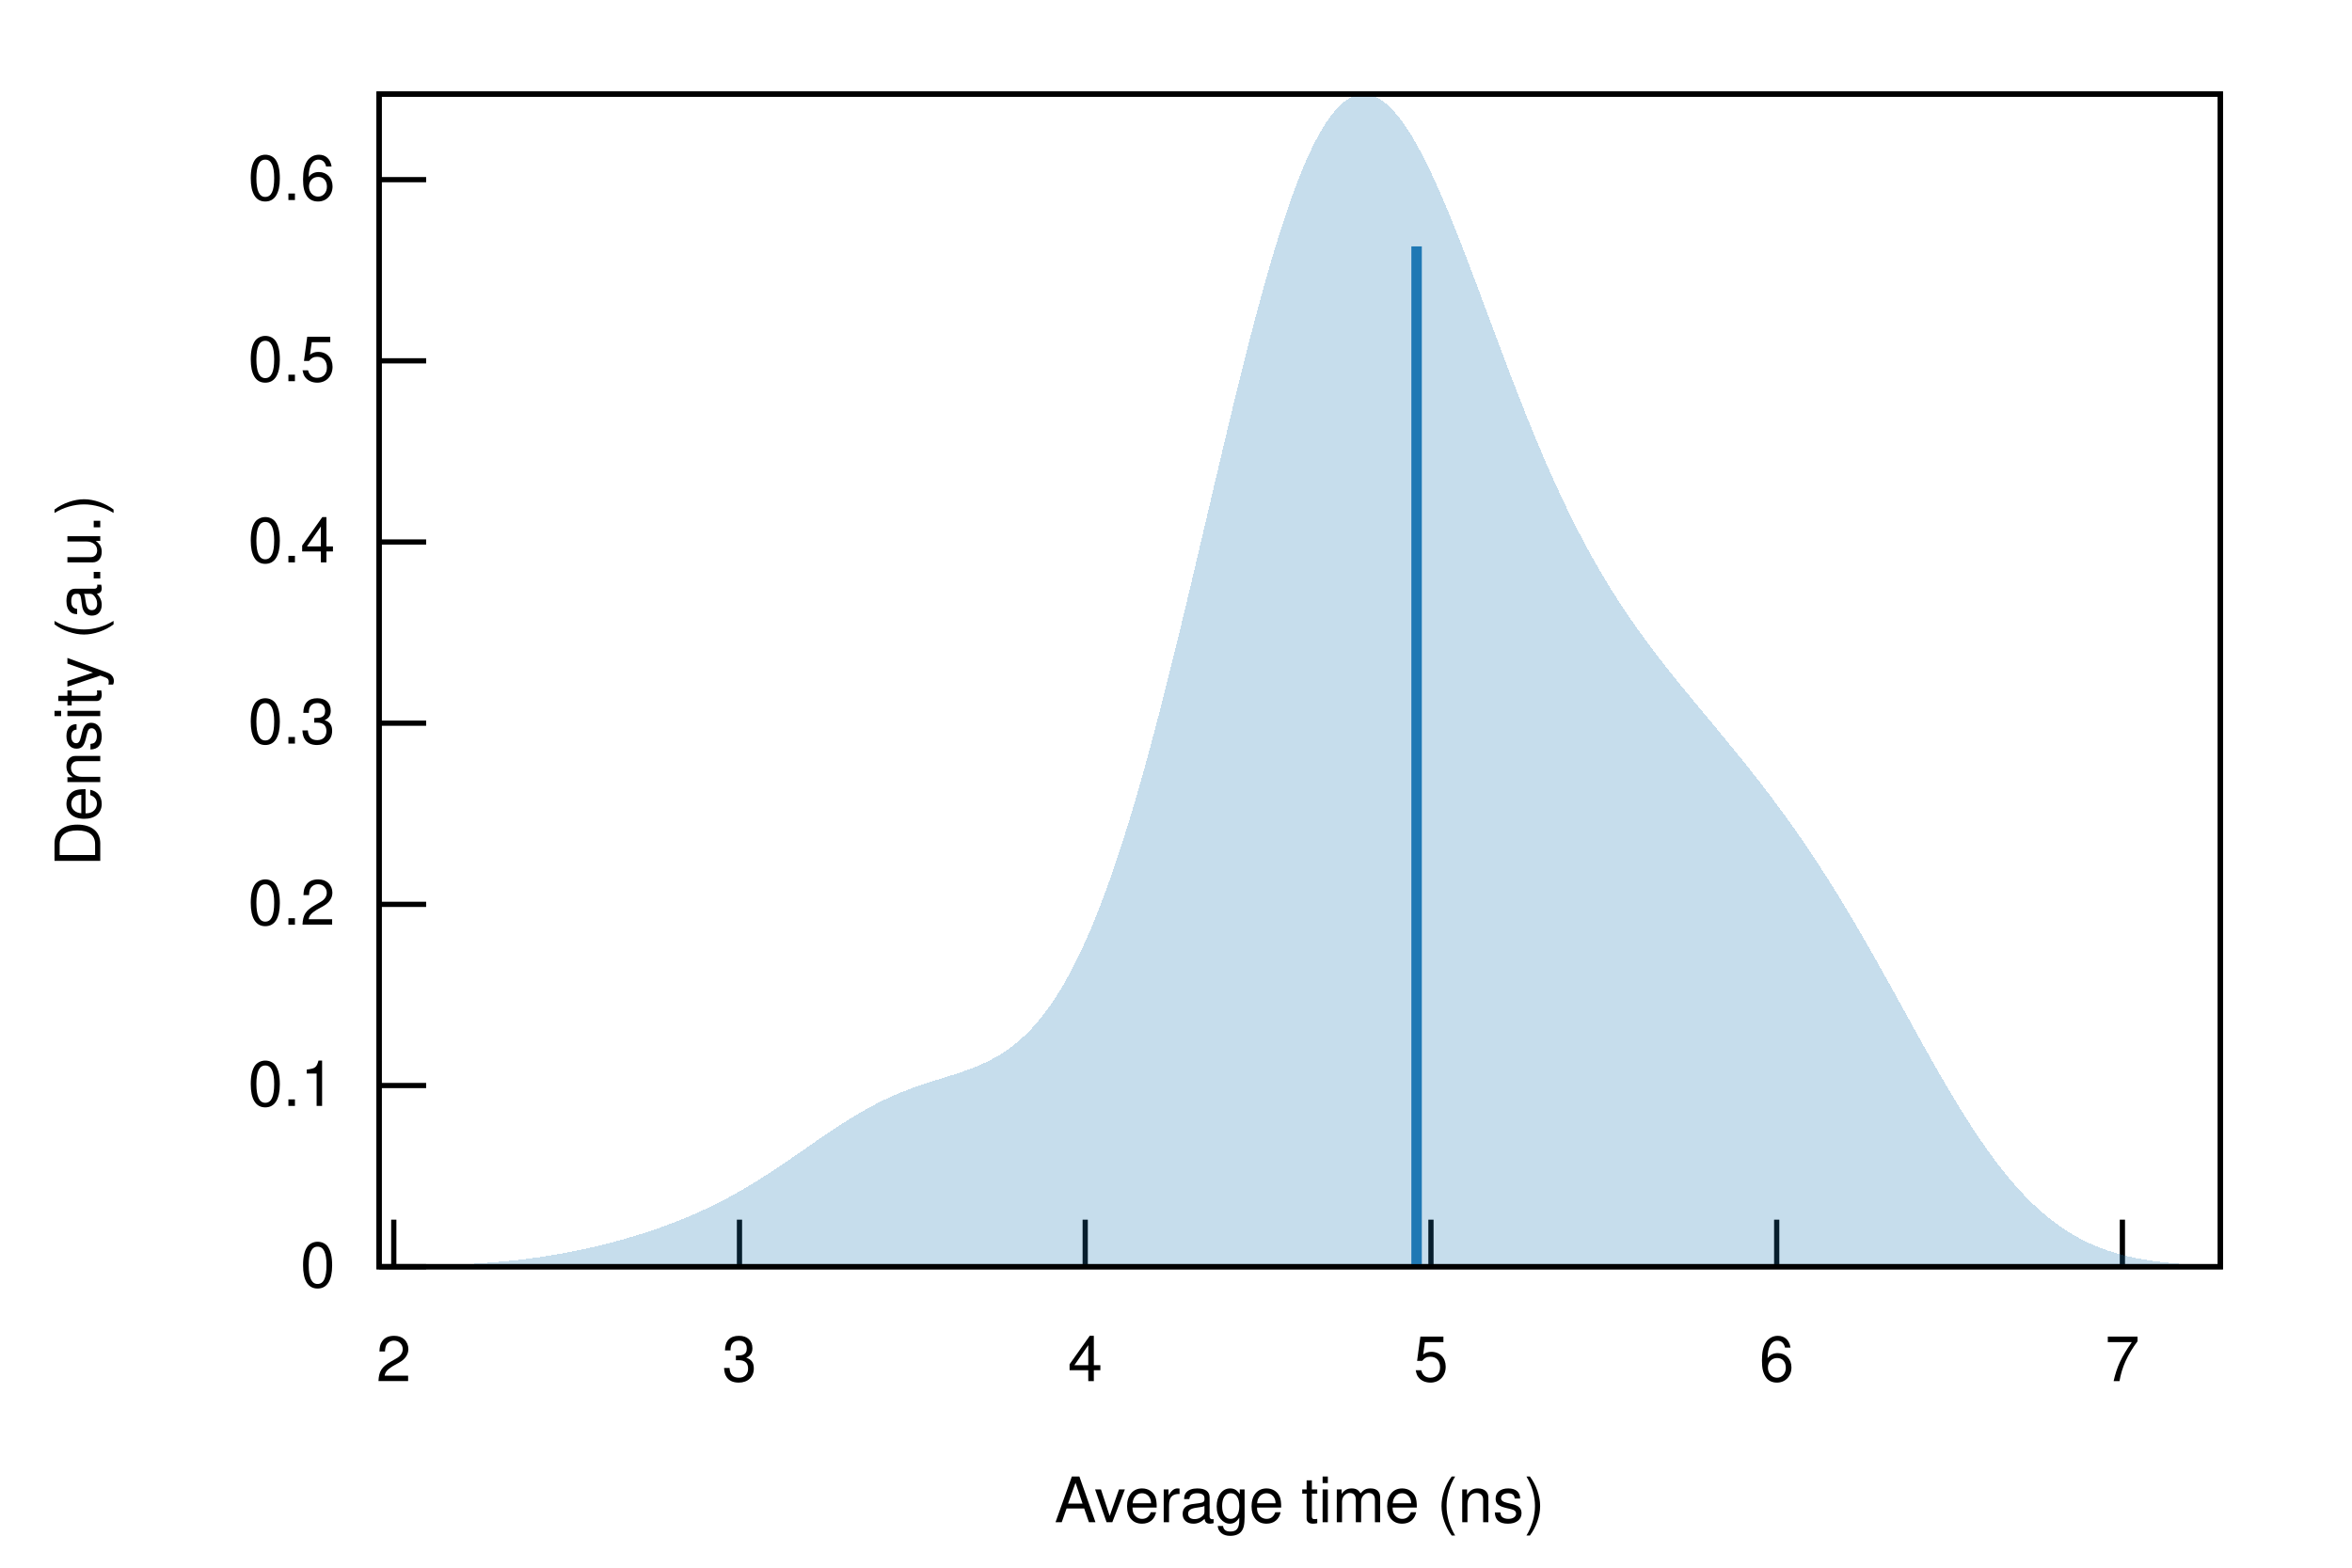
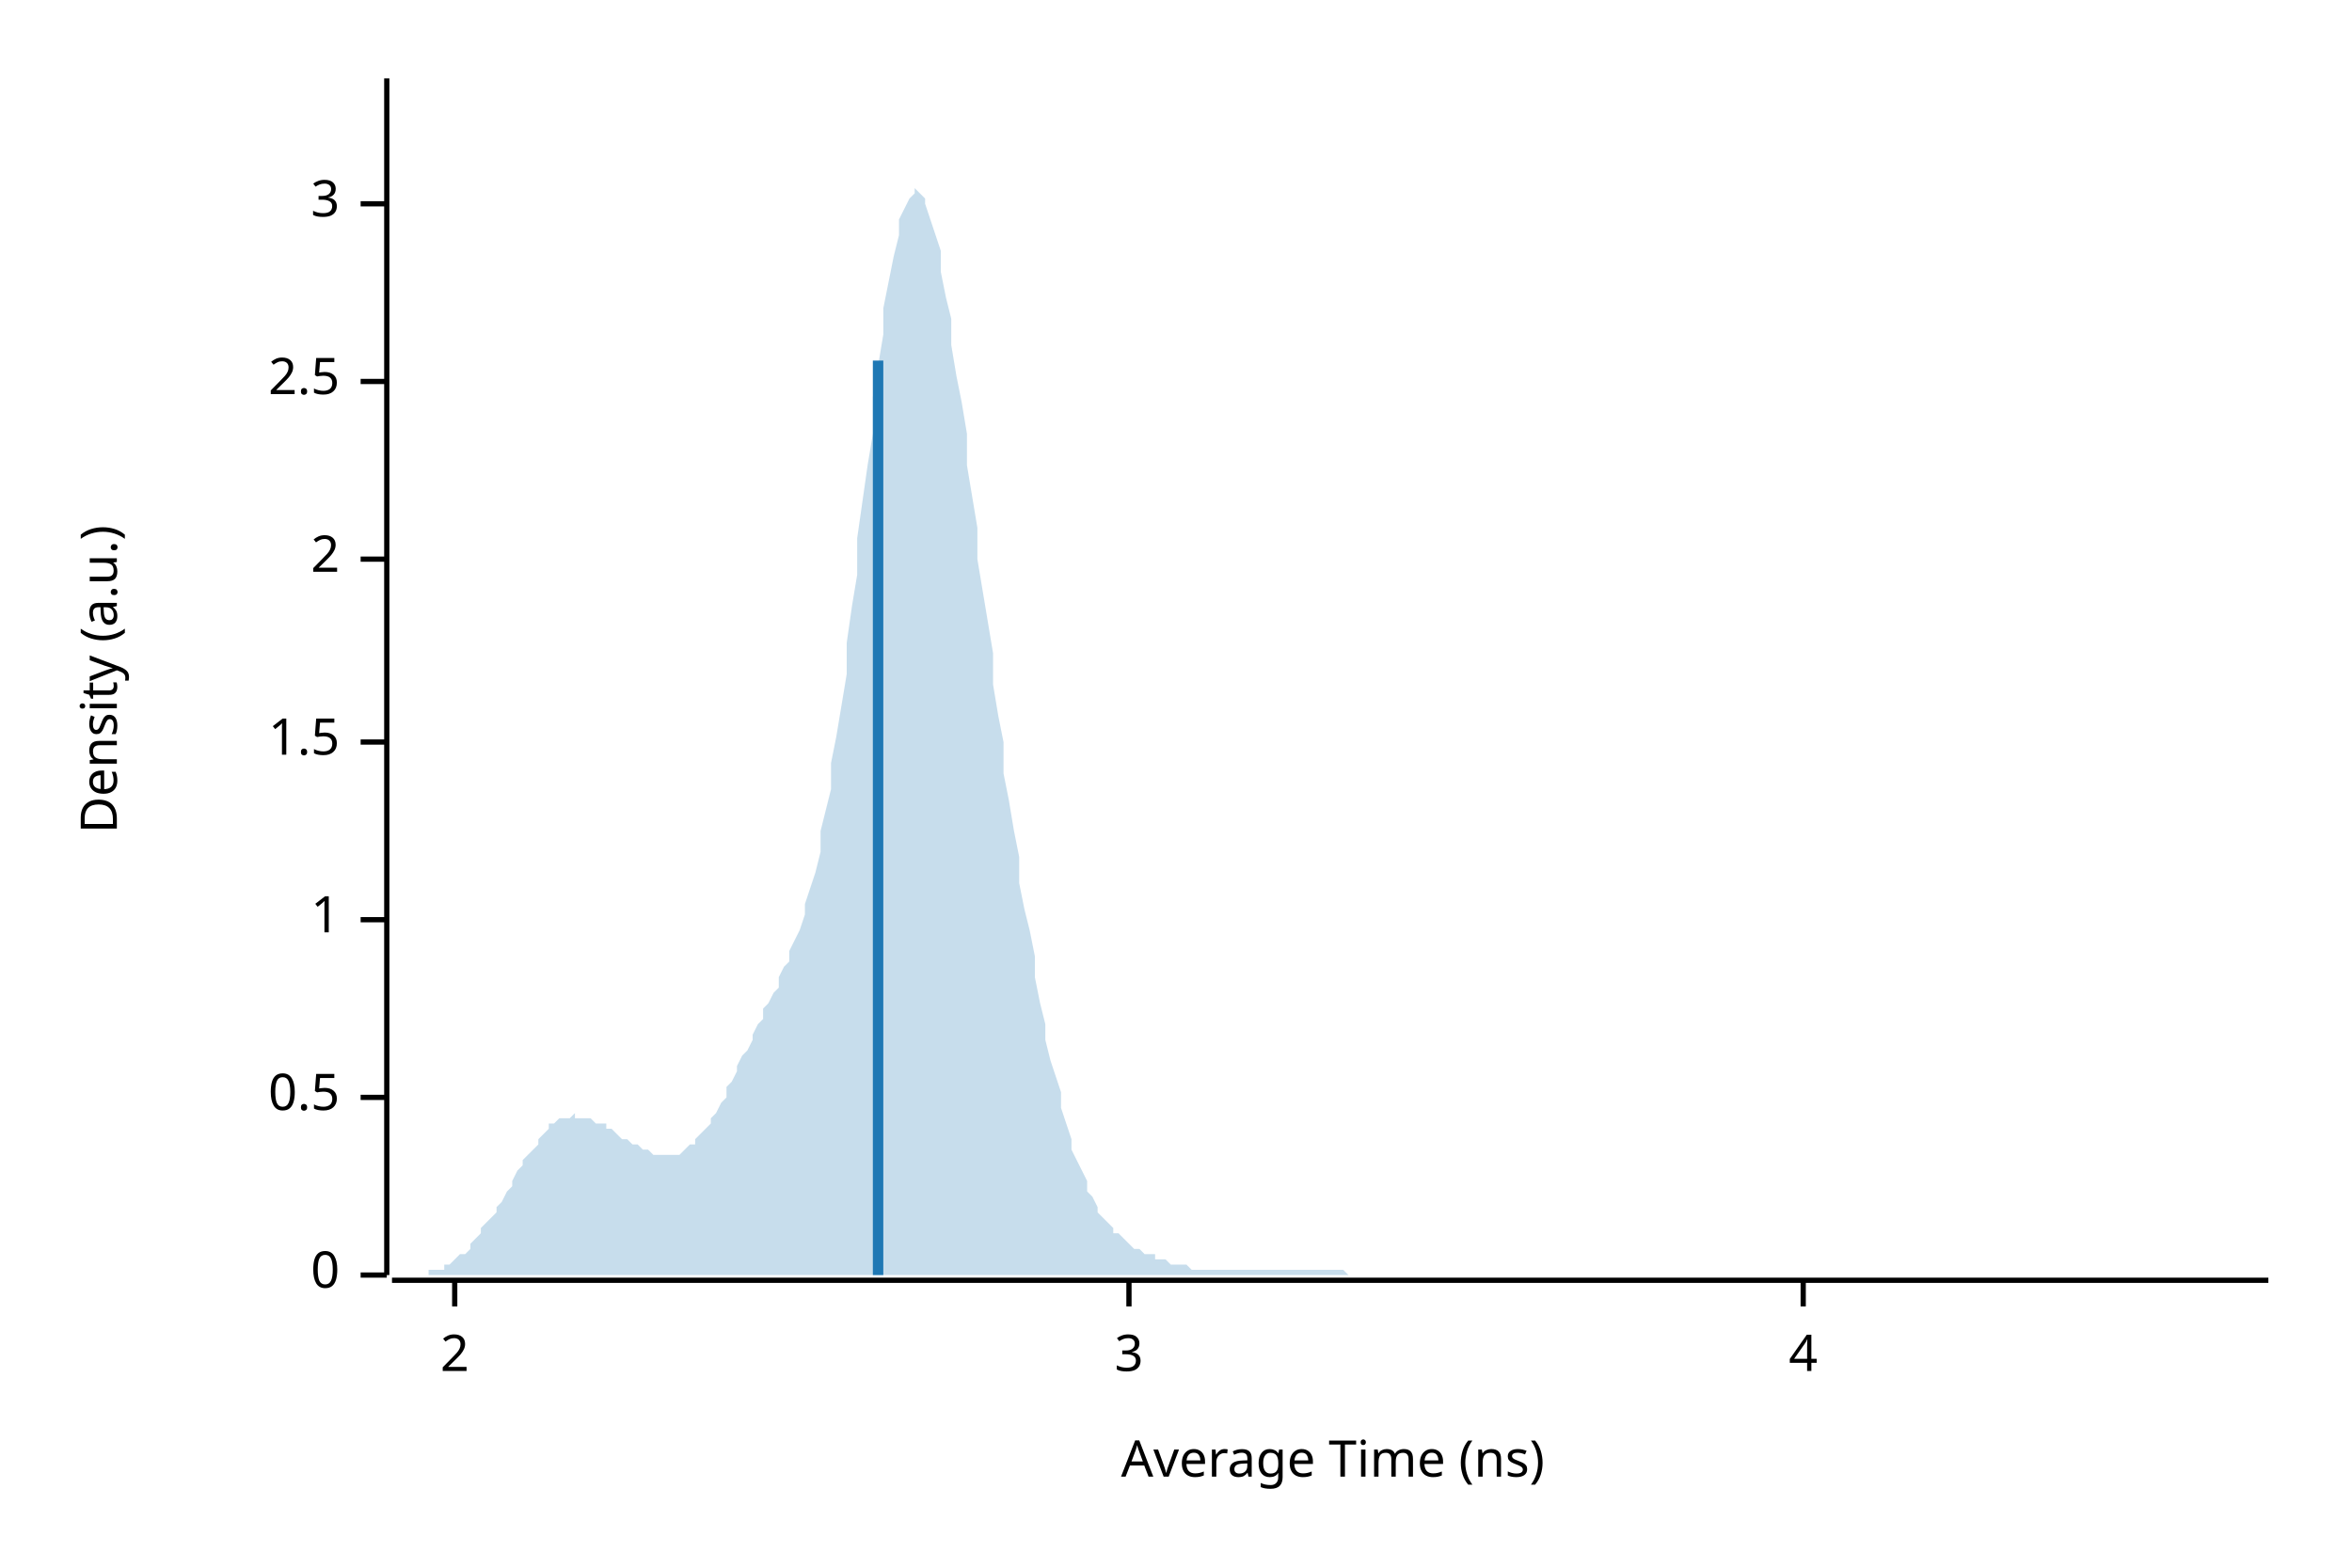
- <svg xmlns="http://www.w3.org/2000/svg" xmlns:xlink="http://www.w3.org/1999/xlink" viewBox="0 0 450 300">
-   <g id="gnuplot_canvas">
-     <rect x="0" y="0" width="450" height="300" fill="none" />
-     <defs>
-       <circle id="gpDot" r="0.5" stroke-width="0.5" stroke="currentColor" />
-       <path id="gpPt0" stroke-width="0.222" stroke="currentColor" d="M-1,0 h2 M0,-1 v2" />
-       <path id="gpPt1" stroke-width="0.222" stroke="currentColor" d="M-1,-1 L1,1 M1,-1 L-1,1" />
-       <path id="gpPt2" stroke-width="0.222" stroke="currentColor" d="M-1,0 L1,0 M0,-1 L0,1 M-1,-1 L1,1 M-1,1 L1,-1" />
-       <rect id="gpPt3" stroke-width="0.222" stroke="currentColor" x="-1" y="-1" width="2" height="2" />
-       <rect id="gpPt4" stroke-width="0.222" stroke="currentColor" fill="currentColor" x="-1" y="-1" width="2" height="2" />
-       <circle id="gpPt5" stroke-width="0.222" stroke="currentColor" cx="0" cy="0" r="1" />
-       <use xlink:href="#gpPt5" id="gpPt6" fill="currentColor" stroke="none" />
-       <path id="gpPt7" stroke-width="0.222" stroke="currentColor" d="M0,-1.33 L-1.33,0.67 L1.33,0.67 z" />
-       <use xlink:href="#gpPt7" id="gpPt8" fill="currentColor" stroke="none" />
-       <use xlink:href="#gpPt7" id="gpPt9" stroke="currentColor" transform="rotate(180)" />
-       <use xlink:href="#gpPt9" id="gpPt10" fill="currentColor" stroke="none" />
-       <use xlink:href="#gpPt3" id="gpPt11" stroke="currentColor" transform="rotate(45)" />
-       <use xlink:href="#gpPt11" id="gpPt12" fill="currentColor" stroke="none" />
-       <path id="gpPt13" stroke-width="0.222" stroke="currentColor" d="M0,1.330 L1.265,0.411 L0.782,-1.067 L-0.782,-1.076 L-1.265,0.411 z" />
-       <use xlink:href="#gpPt13" id="gpPt14" fill="currentColor" stroke="none" />
-       <filter id="textbox" filterUnits="objectBoundingBox" x="0" y="0" height="1" width="1">
-         <feFlood flood-color="white" flood-opacity="1" result="bgnd" />
-         <feComposite in="SourceGraphic" in2="bgnd" operator="atop" />
-       </filter>
-       <filter id="greybox" filterUnits="objectBoundingBox" x="0" y="0" height="1" width="1">
-         <feFlood flood-color="lightgrey" flood-opacity="1" result="grey" />
-         <feComposite in="SourceGraphic" in2="grey" operator="atop" />
-       </filter>
-     </defs>
-     <g fill="none" color="white" stroke="currentColor" stroke-width="1.00" stroke-linecap="butt" stroke-linejoin="miter">
- </g>
-     <g fill="none" color="black" stroke="currentColor" stroke-width="1.00" stroke-linecap="butt" stroke-linejoin="miter">
-       <path stroke="black" d="M72.53,242.40 L81.53,242.40  " />
-       <g transform="translate(64.14,246.30)" stroke="none" fill="black" font-family="Helvetica" font-size="12.00" text-anchor="end">
-         <text>
-           <tspan font-family="Helvetica"> 0</tspan>
-         </text>
-       </g>
-     </g>
-     <g fill="none" color="black" stroke="currentColor" stroke-width="1.00" stroke-linecap="butt" stroke-linejoin="miter">
-       <path stroke="black" d="M72.53,207.73 L81.53,207.73  " />
-       <g transform="translate(64.14,211.63)" stroke="none" fill="black" font-family="Helvetica" font-size="12.00" text-anchor="end">
-         <text>
-           <tspan font-family="Helvetica"> 0.1</tspan>
-         </text>
-       </g>
-     </g>
-     <g fill="none" color="black" stroke="currentColor" stroke-width="1.00" stroke-linecap="butt" stroke-linejoin="miter">
-       <path stroke="black" d="M72.53,173.06 L81.53,173.06  " />
-       <g transform="translate(64.14,176.96)" stroke="none" fill="black" font-family="Helvetica" font-size="12.00" text-anchor="end">
-         <text>
-           <tspan font-family="Helvetica"> 0.2</tspan>
-         </text>
-       </g>
-     </g>
-     <g fill="none" color="black" stroke="currentColor" stroke-width="1.00" stroke-linecap="butt" stroke-linejoin="miter">
-       <path stroke="black" d="M72.53,138.39 L81.53,138.39  " />
-       <g transform="translate(64.14,142.29)" stroke="none" fill="black" font-family="Helvetica" font-size="12.00" text-anchor="end">
-         <text>
-           <tspan font-family="Helvetica"> 0.3</tspan>
-         </text>
-       </g>
-     </g>
-     <g fill="none" color="black" stroke="currentColor" stroke-width="1.00" stroke-linecap="butt" stroke-linejoin="miter">
-       <path stroke="black" d="M72.53,103.72 L81.53,103.72  " />
-       <g transform="translate(64.14,107.62)" stroke="none" fill="black" font-family="Helvetica" font-size="12.00" text-anchor="end">
-         <text>
-           <tspan font-family="Helvetica"> 0.4</tspan>
-         </text>
-       </g>
-     </g>
-     <g fill="none" color="black" stroke="currentColor" stroke-width="1.00" stroke-linecap="butt" stroke-linejoin="miter">
-       <path stroke="black" d="M72.53,69.05 L81.53,69.05  " />
-       <g transform="translate(64.14,72.95)" stroke="none" fill="black" font-family="Helvetica" font-size="12.00" text-anchor="end">
-         <text>
-           <tspan font-family="Helvetica"> 0.5</tspan>
-         </text>
-       </g>
-     </g>
-     <g fill="none" color="black" stroke="currentColor" stroke-width="1.00" stroke-linecap="butt" stroke-linejoin="miter">
-       <path stroke="black" d="M72.53,34.38 L81.53,34.38  " />
-       <g transform="translate(64.14,38.28)" stroke="none" fill="black" font-family="Helvetica" font-size="12.00" text-anchor="end">
-         <text>
-           <tspan font-family="Helvetica"> 0.6</tspan>
-         </text>
-       </g>
-     </g>
-     <g fill="none" color="black" stroke="currentColor" stroke-width="1.00" stroke-linecap="butt" stroke-linejoin="miter">
-       <path stroke="black" d="M75.34,242.40 L75.34,233.40  " />
-       <g transform="translate(75.34,264.30)" stroke="none" fill="black" font-family="Helvetica" font-size="12.00" text-anchor="middle">
-         <text>
-           <tspan font-family="Helvetica"> 2</tspan>
-         </text>
-       </g>
-     </g>
-     <g fill="none" color="black" stroke="currentColor" stroke-width="1.00" stroke-linecap="butt" stroke-linejoin="miter">
-       <path stroke="black" d="M141.48,242.40 L141.48,233.40  " />
-       <g transform="translate(141.48,264.30)" stroke="none" fill="black" font-family="Helvetica" font-size="12.00" text-anchor="middle">
-         <text>
-           <tspan font-family="Helvetica"> 3</tspan>
-         </text>
-       </g>
-     </g>
-     <g fill="none" color="black" stroke="currentColor" stroke-width="1.00" stroke-linecap="butt" stroke-linejoin="miter">
-       <path stroke="black" d="M207.63,242.40 L207.63,233.40  " />
-       <g transform="translate(207.63,264.30)" stroke="none" fill="black" font-family="Helvetica" font-size="12.00" text-anchor="middle">
-         <text>
-           <tspan font-family="Helvetica"> 4</tspan>
-         </text>
-       </g>
-     </g>
-     <g fill="none" color="black" stroke="currentColor" stroke-width="1.00" stroke-linecap="butt" stroke-linejoin="miter">
-       <path stroke="black" d="M273.78,242.40 L273.78,233.40  " />
-       <g transform="translate(273.78,264.30)" stroke="none" fill="black" font-family="Helvetica" font-size="12.00" text-anchor="middle">
-         <text>
-           <tspan font-family="Helvetica"> 5</tspan>
-         </text>
-       </g>
-     </g>
-     <g fill="none" color="black" stroke="currentColor" stroke-width="1.00" stroke-linecap="butt" stroke-linejoin="miter">
-       <path stroke="black" d="M339.93,242.40 L339.93,233.40  " />
-       <g transform="translate(339.93,264.30)" stroke="none" fill="black" font-family="Helvetica" font-size="12.00" text-anchor="middle">
-         <text>
-           <tspan font-family="Helvetica"> 6</tspan>
-         </text>
-       </g>
-     </g>
-     <g fill="none" color="black" stroke="currentColor" stroke-width="1.00" stroke-linecap="butt" stroke-linejoin="miter">
-       <path stroke="black" d="M406.07,242.40 L406.07,233.40  " />
-       <g transform="translate(406.07,264.30)" stroke="none" fill="black" font-family="Helvetica" font-size="12.00" text-anchor="middle">
-         <text>
-           <tspan font-family="Helvetica"> 7</tspan>
-         </text>
-       </g>
-     </g>
-     <g fill="none" color="black" stroke="currentColor" stroke-width="1.00" stroke-linecap="butt" stroke-linejoin="miter">
- </g>
-     <g fill="none" color="black" stroke="currentColor" stroke-width="1.00" stroke-linecap="butt" stroke-linejoin="miter">
-       <path stroke="black" d="M72.53,18.01 L72.53,242.40 L424.82,242.40 L424.82,18.01 L72.53,18.01 Z  " />
-     </g>
-     <g fill="none" color="black" stroke="currentColor" stroke-width="1.00" stroke-linecap="butt" stroke-linejoin="miter">
-       <g transform="translate(19.18,130.21) rotate(270)" stroke="none" fill="black" font-family="Helvetica" font-size="12.00" text-anchor="middle">
-         <text>
-           <tspan font-family="Helvetica">Density (a.u.)</tspan>
-         </text>
-       </g>
-     </g>
-     <g fill="none" color="black" stroke="currentColor" stroke-width="1.00" stroke-linecap="butt" stroke-linejoin="miter">
-       <g transform="translate(248.67,291.30)" stroke="none" fill="black" font-family="Helvetica" font-size="12.00" text-anchor="middle">
-         <text>
-           <tspan font-family="Helvetica">Average time (ns)</tspan>
-         </text>
-       </g>
-     </g>
-     <g fill="none" color="black" stroke="currentColor" stroke-width="1.00" stroke-linecap="butt" stroke-linejoin="miter">
- </g>
-     <g id="gnuplot_plot_1">
-       <g fill="none" color="black" stroke="currentColor" stroke-width="1.00" stroke-linecap="butt" stroke-linejoin="miter">
-         <g stroke="none" shape-rendering="crispEdges">
-           <polygon fill="rgb( 31, 120, 180)" fill-opacity="0.25" points="72.53,242.34 73.24,242.34 73.94,242.33 74.65,242.32 75.35,242.32 76.06,242.31 76.77,242.30 77.47,242.29 78.18,242.27 78.88,242.26 79.59,242.25 80.30,242.23 81.00,242.22 81.71,242.20 82.41,242.18 83.12,242.16 83.83,242.14 84.53,242.12 85.24,242.09 85.94,242.06 86.65,242.04 87.36,242.01 88.06,241.97 88.77,241.94 89.47,241.90 90.18,241.86 90.89,241.82 91.59,241.77 92.30,241.72 93.00,241.67 93.71,241.62 94.42,241.56 95.12,241.50 95.83,241.44 96.53,241.38 97.24,241.31 97.95,241.23 98.65,241.16 99.36,241.08 100.06,240.99 100.77,240.91 101.48,240.81 102.18,240.72 102.89,240.62 103.59,240.52 104.30,240.41 105.01,240.30 105.71,240.18 106.42,240.06 107.12,239.94 107.83,239.81 108.54,239.68 109.24,239.54 109.95,239.40 110.65,239.26 111.36,239.11 112.07,238.96 112.77,238.80 113.48,238.64 114.18,238.47 114.89,238.30 115.60,238.13 116.30,237.95 117.01,237.77 117.71,237.58 118.42,237.39 119.13,237.19 119.83,236.99 120.54,236.78 121.24,236.57 121.95,236.36 122.66,236.14 123.36,235.91 124.07,235.68 124.77,235.44 125.48,235.20 126.19,234.96 126.89,234.71 127.60,234.45 128.30,234.18 129.01,233.92 129.72,233.64 130.42,233.36 131.13,233.07 131.83,232.77 132.54,232.47 133.25,232.16 133.95,231.84 134.66,231.52 135.36,231.19 136.07,230.85 136.78,230.50 137.48,230.15 138.19,229.79 138.89,229.42 139.60,229.04 140.31,228.65 141.01,228.26 141.72,227.85 142.42,227.44 143.13,227.03 143.84,226.60 144.54,226.17 145.25,225.73 145.95,225.28 146.66,224.83 147.37,224.37 148.07,223.91 148.78,223.44 149.48,222.97 150.19,222.49 150.90,222.01 151.60,221.52 152.31,221.04 153.01,220.55 153.72,220.06 154.43,219.57 155.13,219.08 155.84,218.59 156.54,218.10 157.25,217.62 157.96,217.14 158.66,216.66 159.37,216.19 160.07,215.72 160.78,215.26 161.48,214.81 162.19,214.37 162.90,213.93 163.60,213.50 164.31,213.08 165.01,212.67 165.72,212.27 166.43,211.88 167.13,211.51 167.84,211.14 168.54,210.78 169.25,210.44 169.96,210.11 170.66,209.79 171.37,209.48 172.07,209.18 172.78,208.89 173.49,208.62 174.19,208.35 174.90,208.09 175.60,207.84 176.31,207.60 177.02,207.36 177.72,207.13 178.43,206.90 179.13,206.68 179.84,206.46 180.55,206.24 181.25,206.02 181.96,205.80 182.66,205.58 183.37,205.35 184.08,205.11 184.78,204.86 185.49,204.60 186.19,204.33 186.90,204.05 187.61,203.75 188.31,203.43 189.02,203.09 189.72,202.73 190.43,202.35 191.14,201.94 191.84,201.50 192.55,201.03 193.25,200.52 193.96,199.98 194.67,199.41 195.37,198.80 196.08,198.14 196.78,197.45 197.49,196.71 198.20,195.92 198.90,195.08 199.61,194.20 200.31,193.26 201.02,192.28 201.73,191.23 202.43,190.13 203.14,188.98 203.84,187.77 204.55,186.49 205.26,185.16 205.96,183.77 206.67,182.31 207.37,180.80 208.08,179.21 208.79,177.57 209.49,175.86 210.20,174.09 210.90,172.26 211.61,170.36 212.32,168.40 213.02,166.38 213.73,164.30 214.43,162.15 215.14,159.94 215.85,157.68 216.55,155.36 217.26,152.98 217.96,150.54 218.67,148.05 219.38,145.51 220.08,142.92 220.79,140.29 221.49,137.60 222.20,134.88 222.91,132.11 223.61,129.31 224.32,126.47 225.02,123.60 225.73,120.70 226.44,117.77 227.14,114.82 227.85,111.85 228.55,108.87 229.26,105.87 229.97,102.87 230.67,99.86 231.38,96.85 232.08,93.84 232.79,90.84 233.50,87.85 234.20,84.88 234.91,81.92 235.61,78.99 236.32,76.08 237.03,73.21 237.73,70.37 238.44,67.57 239.14,64.81 239.85,62.10 240.56,59.44 241.26,56.84 241.97,54.29 242.67,51.81 243.38,49.39 244.09,47.04 244.79,44.76 245.50,42.56 246.20,40.44 246.91,38.41 247.62,36.45 248.32,34.59 249.03,32.81 249.73,31.13 250.44,29.54 251.15,28.05 251.85,26.66 252.56,25.37 253.26,24.18 253.97,23.09 254.68,22.11 255.38,21.23 256.09,20.46 256.79,19.79 257.50,19.23 258.21,18.78 258.91,18.43 259.62,18.18 260.32,18.05 261.03,18.01 261.74,18.08 262.44,18.24 263.15,18.51 263.85,18.88 264.56,19.34 265.27,19.90 265.97,20.54 266.68,21.28 267.38,22.10 268.09,23.01 268.80,24.00 269.50,25.06 270.21,26.20 270.91,27.42 271.62,28.70 272.33,30.04 273.03,31.45 273.74,32.91 274.44,34.43 275.15,36.00 275.86,37.62 276.56,39.27 277.27,40.97 277.97,42.71 278.68,44.47 279.39,46.26 280.09,48.08 280.80,49.92 281.50,51.78 282.21,53.65 282.92,55.53 283.62,57.42 284.33,59.31 285.03,61.21 285.74,63.10 286.45,64.99 287.15,66.88 287.86,68.75 288.56,70.61 289.27,72.46 289.98,74.29 290.68,76.10 291.39,77.90 292.09,79.67 292.80,81.42 293.51,83.15 294.21,84.85 294.92,86.52 295.62,88.17 296.33,89.79 297.04,91.38 297.74,92.94 298.45,94.47 299.15,95.97 299.86,97.44 300.57,98.89 301.27,100.30 301.98,101.69 302.68,103.04 303.39,104.37 304.10,105.67 304.80,106.94 305.51,108.18 306.21,109.40 306.92,110.59 307.63,111.76 308.33,112.90 309.04,114.02 309.74,115.12 310.45,116.20 311.16,117.26 311.86,118.29 312.57,119.31 313.27,120.32 313.98,121.30 314.69,122.27 315.39,123.23 316.10,124.17 316.80,125.10 317.51,126.02 318.22,126.93 318.92,127.83 319.63,128.72 320.33,129.60 321.04,130.48 321.75,131.35 322.45,132.21 323.16,133.07 323.86,133.93 324.57,134.78 325.28,135.64 325.98,136.49 326.69,137.34 327.39,138.18 328.10,139.03 328.81,139.89 329.51,140.74 330.22,141.60 330.92,142.46 331.63,143.32 332.34,144.19 333.04,145.06 333.75,145.94 334.45,146.82 335.16,147.71 335.87,148.61 336.57,149.51 337.28,150.42 337.98,151.34 338.69,152.27 339.39,153.21 340.10,154.16 340.81,155.12 341.51,156.09 342.22,157.07 342.92,158.06 343.63,159.06 344.34,160.07 345.04,161.10 345.75,162.14 346.45,163.19 347.16,164.25 347.87,165.32 348.57,166.41 349.28,167.51 349.98,168.62 350.69,169.75 351.40,170.88 352.10,172.03 352.81,173.20 353.51,174.37 354.22,175.55 354.93,176.75 355.63,177.95 356.34,179.17 357.04,180.40 357.75,181.63 358.46,182.87 359.16,184.12 359.87,185.38 360.57,186.65 361.28,187.91 361.99,189.19 362.69,190.46 363.40,191.74 364.10,193.02 364.81,194.30 365.52,195.58 366.22,196.86 366.93,198.13 367.63,199.40 368.34,200.66 369.05,201.92 369.75,203.17 370.46,204.41 371.16,205.64 371.87,206.86 372.58,208.06 373.28,209.25 373.99,210.43 374.69,211.59 375.40,212.74 376.11,213.86 376.81,214.97 377.52,216.06 378.22,217.12 378.93,218.17 379.64,219.19 380.34,220.19 381.05,221.17 381.75,222.12 382.46,223.05 383.17,223.95 383.87,224.83 384.58,225.68 385.28,226.51 385.99,227.31 386.70,228.08 387.40,228.83 388.11,229.55 388.81,230.25 389.52,230.92 390.23,231.56 390.93,232.18 391.64,232.77 392.34,233.34 393.05,233.88 393.76,234.40 394.46,234.89 395.17,235.36 395.87,235.81 396.58,236.24 397.29,236.65 397.99,237.03 398.70,237.39 399.40,237.74 400.11,238.06 400.82,238.37 401.52,238.66 402.23,238.93 402.93,239.19 403.64,239.43 404.35,239.65 405.05,239.86 405.76,240.06 406.46,240.25 407.17,240.42 407.88,240.58 408.58,240.73 409.29,240.87 409.99,240.99 410.70,241.11 411.41,241.22 412.11,241.33 412.82,241.42 413.52,241.51 414.23,241.59 414.94,241.66 415.64,241.73 416.35,241.79 417.05,241.85 417.76,241.90 418.47,241.95 419.17,241.99 419.88,242.03 420.58,242.07 421.29,242.10 422.00,242.13 422.70,242.16 423.41,242.19 424.11,242.21 424.82,242.23 424.82,242.40 424.11,242.40 423.41,242.40 422.70,242.40 422.00,242.40 421.29,242.40 420.58,242.40 419.88,242.40 419.17,242.40 418.47,242.40 417.76,242.40 417.05,242.40 416.35,242.40 415.64,242.40 414.94,242.40 414.23,242.40 413.52,242.40 412.82,242.40 412.11,242.40 411.41,242.40 410.70,242.40 409.99,242.40 409.29,242.40 408.58,242.40 407.88,242.40 407.17,242.40 406.46,242.40 405.76,242.40 405.05,242.40 404.35,242.40 403.64,242.40 402.93,242.40 402.23,242.40 401.52,242.40 400.82,242.40 400.11,242.40 399.40,242.40 398.70,242.40 397.99,242.40 397.29,242.40 396.58,242.40 395.87,242.40 395.17,242.40 394.46,242.40 393.76,242.40 393.05,242.40 392.34,242.40 391.64,242.40 390.93,242.40 390.23,242.40 389.52,242.40 388.81,242.40 388.11,242.40 387.40,242.40 386.70,242.40 385.99,242.40 385.28,242.40 384.58,242.40 383.87,242.40 383.17,242.40 382.46,242.40 381.75,242.40 381.05,242.40 380.34,242.40 379.64,242.40 378.93,242.40 378.22,242.40 377.52,242.40 376.81,242.40 376.11,242.40 375.40,242.40 374.69,242.40 373.99,242.40 373.28,242.40 372.58,242.40 371.87,242.40 371.16,242.40 370.46,242.40 369.75,242.40 369.05,242.40 368.34,242.40 367.63,242.40 366.93,242.40 366.22,242.40 365.52,242.40 364.81,242.40 364.10,242.40 363.40,242.40 362.69,242.40 361.99,242.40 361.28,242.40 360.57,242.40 359.87,242.40 359.16,242.40 358.46,242.40 357.75,242.40 357.04,242.40 356.34,242.40 355.63,242.40 354.93,242.40 354.22,242.40 353.51,242.40 352.81,242.40 352.10,242.40 351.40,242.40 350.69,242.40 349.98,242.40 349.28,242.40 348.57,242.40 347.87,242.40 347.16,242.40 346.45,242.40 345.75,242.40 345.04,242.40 344.34,242.40 343.63,242.40 342.92,242.40 342.22,242.40 341.51,242.40 340.81,242.40 340.10,242.40 339.39,242.40 338.69,242.40 337.98,242.40 337.28,242.40 336.57,242.40 335.87,242.40 335.16,242.40 334.45,242.40 333.75,242.40 333.04,242.40 332.34,242.40 331.63,242.40 330.92,242.40 330.22,242.40 329.51,242.40 328.81,242.40 328.10,242.40 327.39,242.40 326.69,242.40 325.98,242.40 325.28,242.40 324.57,242.40 323.86,242.40 323.16,242.40 322.45,242.40 321.75,242.40 321.04,242.40 320.33,242.40 319.63,242.40 318.92,242.40 318.22,242.40 317.51,242.40 316.80,242.40 316.10,242.40 315.39,242.40 314.69,242.40 313.98,242.40 313.27,242.40 312.57,242.40 311.86,242.40 311.16,242.40 310.45,242.40 309.74,242.40 309.04,242.40 308.33,242.40 307.63,242.40 306.92,242.40 306.21,242.40 305.51,242.40 304.80,242.40 304.10,242.40 303.39,242.40 302.68,242.40 301.98,242.40 301.27,242.40 300.57,242.40 299.86,242.40 299.15,242.40 298.45,242.40 297.74,242.40 297.04,242.40 296.33,242.40 295.62,242.40 294.92,242.40 294.21,242.40 293.51,242.40 292.80,242.40 292.09,242.40 291.39,242.40 290.68,242.40 289.98,242.40 289.27,242.40 288.56,242.40 287.86,242.40 287.15,242.40 286.45,242.40 285.74,242.40 285.03,242.40 284.33,242.40 283.62,242.40 282.92,242.40 282.21,242.40 281.50,242.40 280.80,242.40 280.09,242.40 279.39,242.40 278.68,242.40 277.97,242.40 277.27,242.40 276.56,242.40 275.86,242.40 275.15,242.40 274.44,242.40 273.74,242.40 273.03,242.40 272.33,242.40 271.62,242.40 270.91,242.40 270.21,242.40 269.50,242.40 268.80,242.40 268.09,242.40 267.38,242.40 266.68,242.40 265.97,242.40 265.27,242.40 264.56,242.40 263.85,242.40 263.15,242.40 262.44,242.40 261.74,242.40 261.03,242.40 260.32,242.40 259.62,242.40 258.91,242.40 258.21,242.40 257.50,242.40 256.79,242.40 256.09,242.40 255.38,242.40 254.68,242.40 253.97,242.40 253.26,242.40 252.56,242.40 251.85,242.40 251.15,242.40 250.44,242.40 249.73,242.40 249.03,242.40 248.32,242.40 247.62,242.40 246.91,242.40 246.20,242.40 245.50,242.40 244.79,242.40 244.09,242.40 243.38,242.40 242.67,242.40 241.97,242.40 241.26,242.40 240.56,242.40 239.85,242.40 239.14,242.40 238.44,242.40 237.73,242.40 237.03,242.40 236.32,242.40 235.61,242.40 234.91,242.40 234.20,242.40 233.50,242.40 232.79,242.40 232.08,242.40 231.38,242.40 230.67,242.40 229.97,242.40 229.26,242.40 228.55,242.40 227.85,242.40 227.14,242.40 226.44,242.40 225.73,242.40 225.02,242.40 224.32,242.40 223.61,242.40 222.91,242.40 222.20,242.40 221.49,242.40 220.79,242.40 220.08,242.40 219.38,242.40 218.67,242.40 217.96,242.40 217.26,242.40 216.55,242.40 215.85,242.40 215.14,242.40 214.43,242.40 213.73,242.40 213.02,242.40 212.32,242.40 211.61,242.40 210.90,242.40 210.20,242.40 209.49,242.40 208.79,242.40 208.08,242.40 207.37,242.40 206.67,242.40 205.96,242.40 205.26,242.40 204.55,242.40 203.84,242.40 203.14,242.40 202.43,242.40 201.73,242.40 201.02,242.40 200.31,242.40 199.61,242.40 198.90,242.40 198.20,242.40 197.49,242.40 196.78,242.40 196.08,242.40 195.37,242.40 194.67,242.40 193.96,242.40 193.25,242.40 192.55,242.40 191.84,242.40 191.14,242.40 190.43,242.40 189.72,242.40 189.02,242.40 188.31,242.40 187.61,242.40 186.90,242.40 186.19,242.40 185.49,242.40 184.78,242.40 184.08,242.40 183.37,242.40 182.66,242.40 181.96,242.40 181.25,242.40 180.55,242.40 179.84,242.40 179.13,242.40 178.43,242.40 177.72,242.40 177.02,242.40 176.31,242.40 175.60,242.40 174.90,242.40 174.19,242.40 173.49,242.40 172.78,242.40 172.07,242.40 171.37,242.40 170.66,242.40 169.96,242.40 169.25,242.40 168.54,242.40 167.84,242.40 167.13,242.40 166.43,242.40 165.72,242.40 165.01,242.40 164.31,242.40 163.60,242.40 162.90,242.40 162.19,242.40 161.48,242.40 160.78,242.40 160.07,242.40 159.37,242.40 158.66,242.40 157.96,242.40 157.25,242.40 156.54,242.40 155.84,242.40 155.13,242.40 154.43,242.40 153.72,242.40 153.01,242.40 152.31,242.40 151.60,242.40 150.90,242.40 150.19,242.40 149.48,242.40 148.78,242.40 148.07,242.40 147.37,242.40 146.66,242.40 145.95,242.40 145.25,242.40 144.54,242.40 143.84,242.40 143.13,242.40 142.42,242.40 141.72,242.40 141.01,242.40 140.31,242.40 139.60,242.40 138.89,242.40 138.19,242.40 137.48,242.40 136.78,242.40 136.07,242.40 135.36,242.40 134.66,242.40 133.95,242.40 133.25,242.40 132.54,242.40 131.83,242.40 131.13,242.40 130.42,242.40 129.72,242.40 129.01,242.40 128.30,242.40 127.60,242.40 126.89,242.40 126.19,242.40 125.48,242.40 124.77,242.40 124.07,242.40 123.36,242.40 122.66,242.40 121.95,242.40 121.24,242.40 120.54,242.40 119.83,242.40 119.13,242.40 118.42,242.40 117.71,242.40 117.01,242.40 116.30,242.40 115.60,242.40 114.89,242.40 114.18,242.40 113.48,242.40 112.77,242.40 112.07,242.40 111.36,242.40 110.65,242.40 109.95,242.40 109.24,242.40 108.54,242.40 107.83,242.40 107.12,242.40 106.42,242.40 105.71,242.40 105.01,242.40 104.30,242.40 103.59,242.40 102.89,242.40 102.18,242.40 101.48,242.40 100.77,242.40 100.06,242.40 99.36,242.40 98.65,242.40 97.95,242.40 97.24,242.40 96.53,242.40 95.83,242.40 95.12,242.40 94.42,242.40 93.71,242.40 93.00,242.40 92.30,242.40 91.59,242.40 90.89,242.40 90.18,242.40 89.47,242.40 88.77,242.40 88.06,242.40 87.36,242.40 86.65,242.40 85.94,242.40 85.24,242.40 84.53,242.40 83.83,242.40 83.12,242.40 82.41,242.40 81.71,242.40 81.00,242.40 80.30,242.40 79.59,242.40 78.88,242.40 78.18,242.40 77.47,242.40 76.77,242.40 76.06,242.40 75.35,242.40 74.65,242.40 73.94,242.40 73.24,242.40 72.53,242.40 " />
-         </g>
-       </g>
-     </g>
-     <g id="gnuplot_plot_2">
-       <g fill="none" color="white" stroke="rgb( 31, 120, 180)" stroke-width="2.00" stroke-linecap="butt" stroke-linejoin="miter">
- </g>
-       <g fill="none" color="black" stroke="currentColor" stroke-width="2.00" stroke-linecap="butt" stroke-linejoin="miter">
-         <path stroke="rgb( 31, 120, 180)" d="M271.03,242.40 L271.03,47.15  " />
-       </g>
-     </g>
-     <g fill="none" color="black" stroke="currentColor" stroke-width="2.00" stroke-linecap="butt" stroke-linejoin="miter">
- </g>
-     <g fill="none" color="black" stroke="black" stroke-width="1.00" stroke-linecap="butt" stroke-linejoin="miter">
- </g>
-     <g fill="none" color="black" stroke="currentColor" stroke-width="1.00" stroke-linecap="butt" stroke-linejoin="miter">
-       <path stroke="black" d="M72.53,18.01 L72.53,242.40 L424.82,242.40 L424.82,18.01 L72.53,18.01 Z  " />
-     </g>
-     <g fill="none" color="black" stroke="currentColor" stroke-width="1.00" stroke-linecap="butt" stroke-linejoin="miter">
- </g>
-   </g>
+ <svg xmlns="http://www.w3.org/2000/svg" width="450" height="300" viewBox="0 0 450 300">
+   <text x="15" y="130" dy="0.76em" text-anchor="middle" font-family="sans-serif" font-size="9.677" opacity="1" fill="#000000" transform="rotate(270, 15, 130)">
+ Density (a.u.)
+ </text>
+   <text x="255" y="285" dy="-0.5ex" text-anchor="middle" font-family="sans-serif" font-size="9.677" opacity="1" fill="#000000">
+ Average Time (ns)
+ </text>
+   <polyline fill="none" opacity="1" stroke="#000000" stroke-width="1" points="74,15 74,244 " />
+   <text x="65" y="244" dy="0.5ex" text-anchor="end" font-family="sans-serif" font-size="9.677" opacity="1" fill="#000000">
+ 0
+ </text>
+   <polyline fill="none" opacity="1" stroke="#000000" stroke-width="1" points="69,244 74,244 " />
+   <text x="65" y="210" dy="0.5ex" text-anchor="end" font-family="sans-serif" font-size="9.677" opacity="1" fill="#000000">
+ 0.5
+ </text>
+   <polyline fill="none" opacity="1" stroke="#000000" stroke-width="1" points="69,210 74,210 " />
+   <text x="65" y="176" dy="0.5ex" text-anchor="end" font-family="sans-serif" font-size="9.677" opacity="1" fill="#000000">
+ 1
+ </text>
+   <polyline fill="none" opacity="1" stroke="#000000" stroke-width="1" points="69,176 74,176 " />
+   <text x="65" y="142" dy="0.5ex" text-anchor="end" font-family="sans-serif" font-size="9.677" opacity="1" fill="#000000">
+ 1.5
+ </text>
+   <polyline fill="none" opacity="1" stroke="#000000" stroke-width="1" points="69,142 74,142 " />
+   <text x="65" y="107" dy="0.5ex" text-anchor="end" font-family="sans-serif" font-size="9.677" opacity="1" fill="#000000">
+ 2
+ </text>
+   <polyline fill="none" opacity="1" stroke="#000000" stroke-width="1" points="69,107 74,107 " />
+   <text x="65" y="73" dy="0.5ex" text-anchor="end" font-family="sans-serif" font-size="9.677" opacity="1" fill="#000000">
+ 2.5
+ </text>
+   <polyline fill="none" opacity="1" stroke="#000000" stroke-width="1" points="69,73 74,73 " />
+   <text x="65" y="39" dy="0.5ex" text-anchor="end" font-family="sans-serif" font-size="9.677" opacity="1" fill="#000000">
+ 3
+ </text>
+   <polyline fill="none" opacity="1" stroke="#000000" stroke-width="1" points="69,39 74,39 " />
+   <polyline fill="none" opacity="1" stroke="#000000" stroke-width="1" points="75,245 434,245 " />
+   <text x="87" y="255" dy="0.76em" text-anchor="middle" font-family="sans-serif" font-size="9.677" opacity="1" fill="#000000">
+ 2
+ </text>
+   <polyline fill="none" opacity="1" stroke="#000000" stroke-width="1" points="87,245 87,250 " />
+   <text x="216" y="255" dy="0.76em" text-anchor="middle" font-family="sans-serif" font-size="9.677" opacity="1" fill="#000000">
+ 3
+ </text>
+   <polyline fill="none" opacity="1" stroke="#000000" stroke-width="1" points="216,245 216,250 " />
+   <text x="345" y="255" dy="0.76em" text-anchor="middle" font-family="sans-serif" font-size="9.677" opacity="1" fill="#000000">
+ 4
+ </text>
+   <polyline fill="none" opacity="1" stroke="#000000" stroke-width="1" points="345,245 345,250 " />
+   <polygon opacity="0.25" fill="#1F78B4" points="75,244 75,244 76,244 77,244 77,244 78,244 79,244 80,244 80,244 81,244 82,244 82,243 83,243 84,243 85,243 85,242 86,242 87,241 87,241 88,240 89,240 90,239 90,238 91,237 92,236 92,235 93,234 94,233 95,232 95,231 96,230 97,228 98,227 98,226 99,224 100,223 100,222 101,221 102,220 103,219 103,218 104,217 105,216 105,215 106,215 107,214 108,214 108,214 109,214 110,213 110,214 111,214 112,214 113,214 113,214 114,215 115,215 116,215 116,216 117,216 118,217 118,217 119,218 120,218 121,219 121,219 122,219 123,220 123,220 124,220 125,221 126,221 126,221 127,221 128,221 128,221 129,221 130,221 131,220 131,220 132,219 133,219 133,218 134,217 135,216 136,215 136,214 137,213 138,211 139,210 139,208 140,207 141,205 141,204 142,202 143,201 144,199 144,198 145,196 146,195 146,193 147,192 148,190 149,189 149,187 150,185 151,184 151,182 152,180 153,178 154,175 154,173 155,170 156,167 157,163 157,159 158,155 159,151 159,146 160,141 161,135 162,129 162,123 163,116 164,110 164,103 165,96 166,89 167,83 167,76 168,70 169,64 169,59 170,54 171,49 172,45 172,42 173,40 174,38 175,37 175,36 176,37 177,38 177,39 178,42 179,45 180,48 180,52 181,57 182,61 182,66 183,72 184,77 185,83 185,89 186,95 187,101 187,107 188,113 189,119 190,125 190,131 191,137 192,142 192,148 193,153 194,159 195,164 195,169 196,174 197,178 198,183 198,187 199,192 200,196 200,199 201,203 202,206 203,209 203,212 204,215 205,218 205,220 206,222 207,224 208,226 208,228 209,229 210,231 210,232 211,233 212,234 213,235 213,236 214,236 215,237 216,238 216,238 217,239 218,239 218,239 219,240 220,240 221,240 221,241 222,241 223,241 223,241 224,242 225,242 226,242 226,242 227,242 228,243 228,243 229,243 230,243 231,243 231,243 232,243 233,243 233,243 234,243 235,243 236,243 236,243 237,243 238,243 239,243 239,243 240,243 241,243 241,243 242,243 243,243 244,243 244,243 245,243 246,243 246,243 247,243 248,243 249,243 249,243 250,243 251,243 251,243 252,243 253,243 254,243 254,243 255,243 256,243 257,243 257,243 258,244 259,244 259,244 260,244 261,244 262,244 262,244 263,244 264,244 264,244 265,244 266,244 267,244 267,244 268,244 269,244 269,244 270,244 271,244 272,244 272,244 273,244 274,244 275,244 275,244 276,244 277,244 277,244 278,244 279,244 280,244 280,244 281,244 282,244 282,244 283,244 284,244 285,244 285,244 286,244 287,244 287,244 288,244 289,244 290,244 290,244 291,244 292,244 292,244 293,244 294,244 295,244 295,244 296,244 297,244 298,244 298,244 299,244 300,244 300,244 301,244 302,244 303,244 303,244 304,244 305,244 305,244 306,244 307,244 308,244 308,244 309,244 310,244 310,244 311,244 312,244 313,244 313,244 314,244 315,244 316,244 316,244 317,244 318,244 318,244 319,244 320,244 321,244 321,244 322,244 323,244 323,244 324,244 325,244 326,244 326,244 327,244 328,244 328,244 329,244 330,244 331,244 331,244 332,244 333,244 333,244 334,244 335,244 336,244 336,244 337,244 338,244 339,244 339,244 340,244 341,244 341,244 342,244 343,244 344,244 344,244 345,244 346,244 346,244 347,244 348,244 349,244 349,244 350,244 351,244 351,244 352,244 353,244 354,244 354,244 355,244 356,244 357,244 357,244 358,244 359,244 359,244 360,244 361,244 362,244 362,244 363,244 364,244 364,244 365,244 366,244 367,244 367,244 368,244 369,244 369,244 370,244 371,244 372,244 372,244 373,244 374,244 375,244 375,244 376,244 377,244 377,244 378,244 379,244 380,244 380,244 381,244 382,244 382,244 383,244 384,244 385,244 385,244 386,244 387,244 387,244 388,244 389,244 390,244 390,244 391,244 392,244 392,244 393,244 394,244 395,244 395,244 396,244 397,244 398,244 398,244 399,244 400,244 400,244 401,244 402,244 403,244 403,244 404,244 405,244 405,244 406,244 407,244 408,244 408,244 409,244 410,244 410,244 411,244 412,244 413,244 413,244 414,244 415,244 416,244 416,244 417,244 418,244 418,244 419,244 420,244 421,244 421,244 422,244 423,244 423,244 424,244 425,244 426,244 426,244 427,244 428,244 428,244 429,244 430,244 431,244 431,244 432,244 433,244 434,244 434,244 75,244 " />
+   <polyline fill="none" opacity="1" stroke="#1F78B4" stroke-width="2" points="168,244 168,69 " />
</svg>
